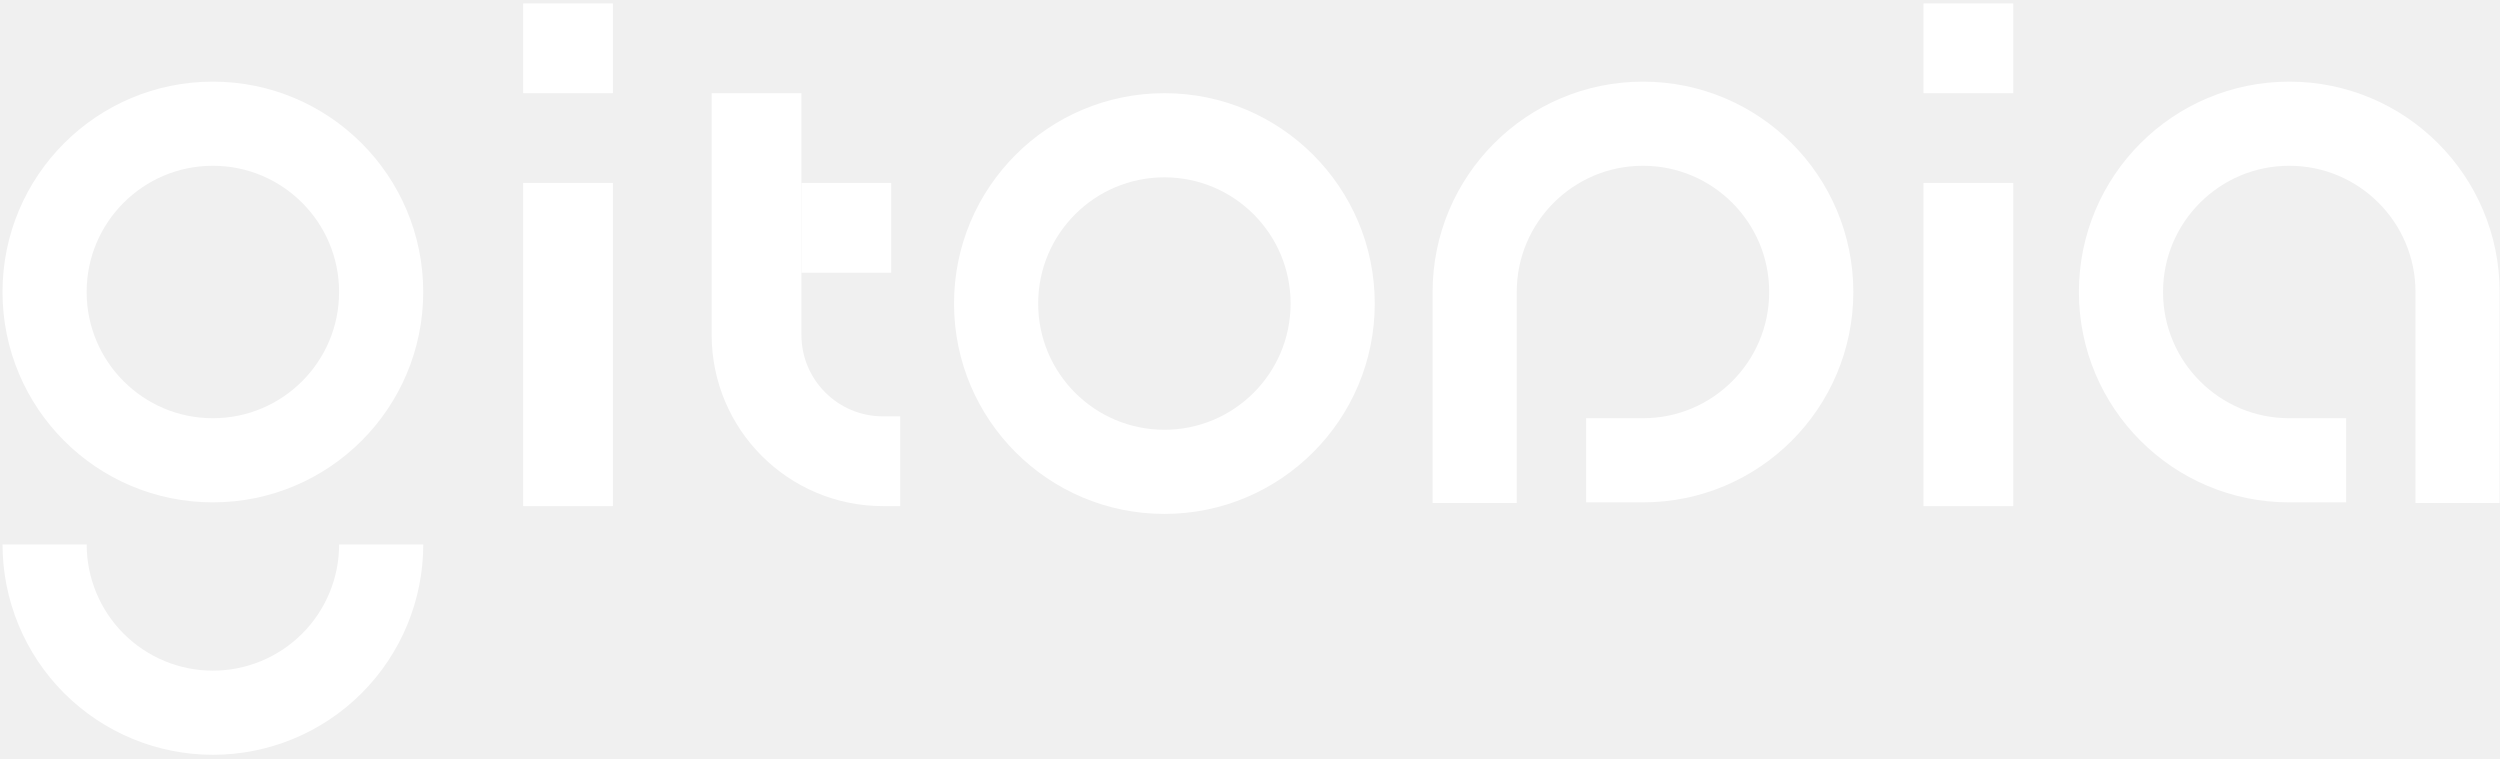
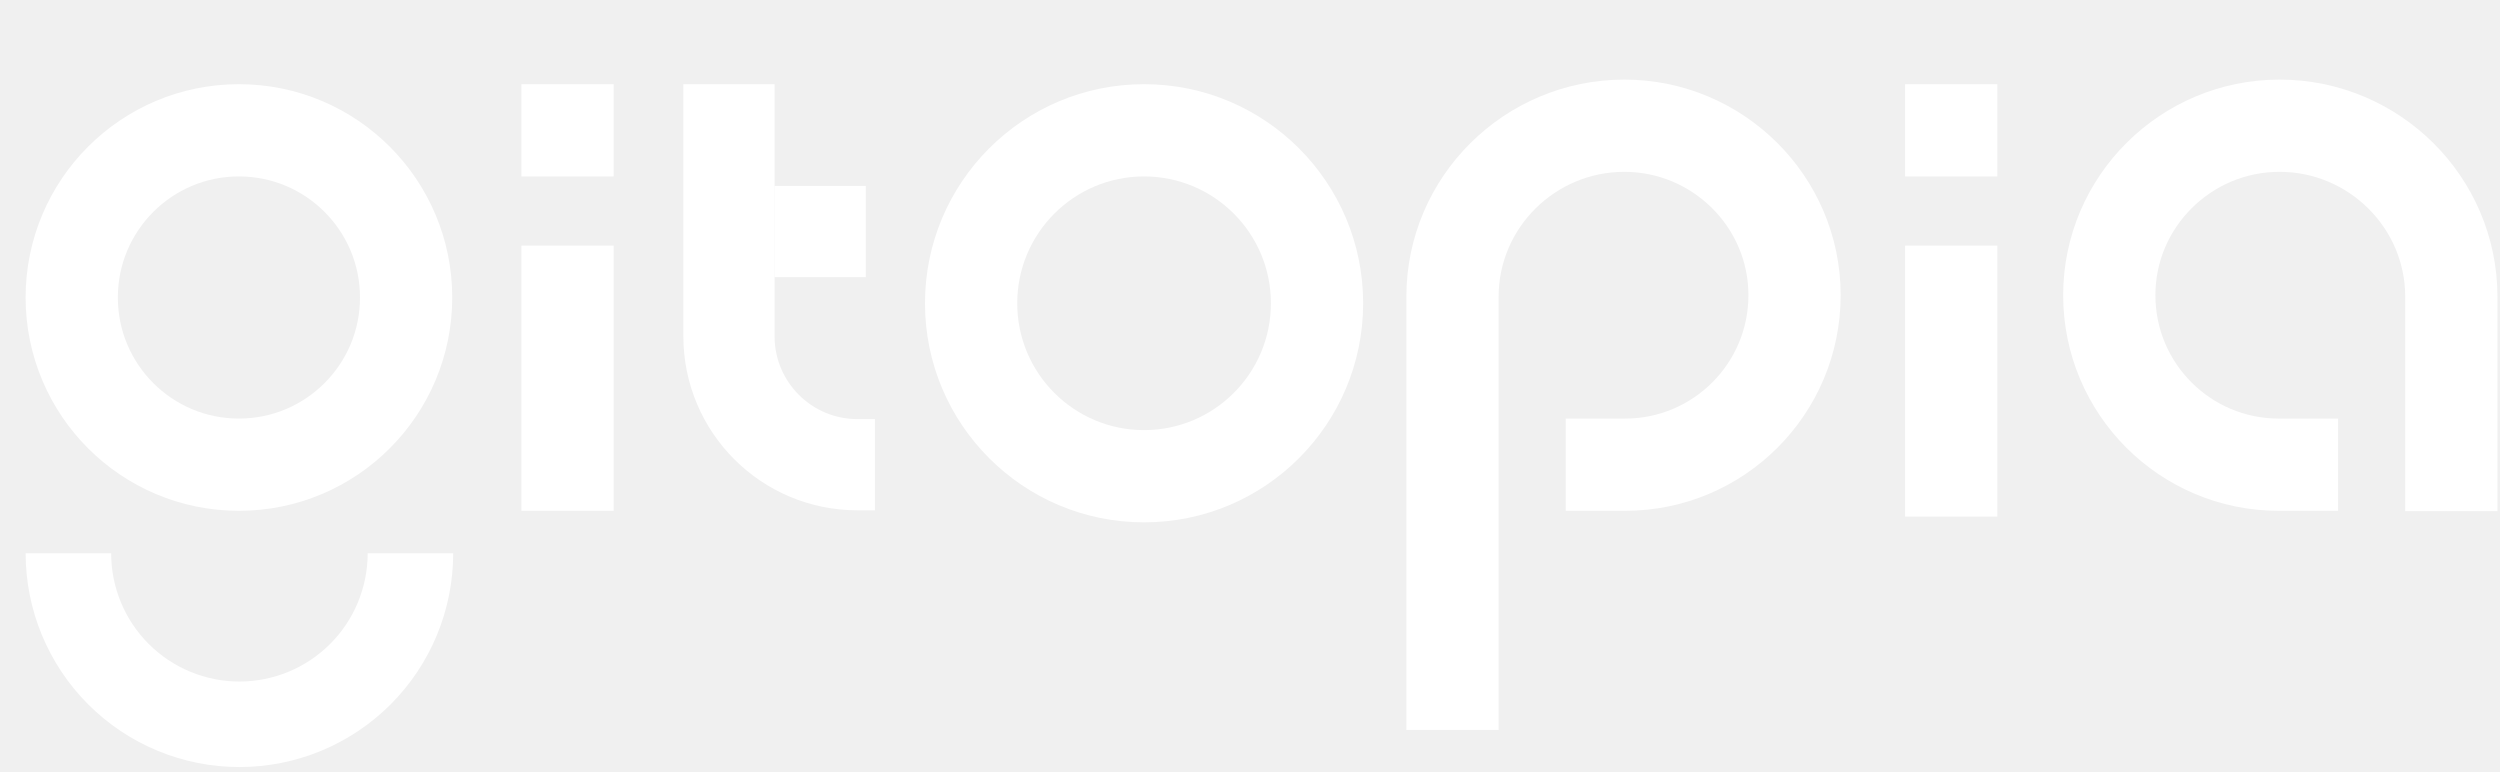
- <svg xmlns="http://www.w3.org/2000/svg" width="313" height="95" viewBox="0 0 313 95" fill="none">
-   <path d="M198.58 57.628H205.699C217.335 57.628 226.769 48.194 226.769 36.558V36.558C226.769 24.921 217.335 15.488 205.699 15.488V15.488C194.062 15.488 184.629 24.921 184.629 36.558V62.972" stroke="white" stroke-width="10.535" />
-   <path d="M293.735 57.628H286.616C274.979 57.628 265.546 48.194 265.546 36.558V36.558C265.546 24.921 274.979 15.488 286.616 15.488V15.488C298.252 15.488 307.686 24.921 307.686 36.558V62.972" stroke="white" stroke-width="10.535" />
-   <circle cx="26.651" cy="36.558" r="21.07" stroke="white" stroke-width="10.535" />
-   <path d="M47.725 68.163C47.725 73.751 45.505 79.11 41.553 83.062C37.602 87.013 32.243 89.233 26.655 89.233C21.067 89.233 15.707 87.013 11.756 83.062C7.804 79.11 5.585 73.751 5.585 68.163" stroke="white" stroke-width="10.535" />
-   <rect x="65.498" y="22.905" width="11.239" height="40.459" fill="white" />
-   <path d="M94.719 11.667V41.923C94.719 50.661 101.803 57.745 110.542 57.745H112.701" stroke="white" stroke-width="11.239" />
-   <rect width="11.239" height="11.239" transform="matrix(1 0 0 -1 65.4976 11.6667)" fill="white" />
-   <rect x="240.821" y="22.905" width="11.239" height="40.459" fill="white" />
-   <rect width="11.239" height="11.239" transform="matrix(1 0 0 -1 240.821 11.6667)" fill="white" />
-   <path fill-rule="evenodd" clip-rule="evenodd" d="M161.584 38.004C161.584 46.732 154.509 53.807 145.782 53.807C137.054 53.807 129.979 46.732 129.979 38.004C129.979 29.277 137.054 22.202 145.782 22.202C154.509 22.202 161.584 29.277 161.584 38.004ZM172.119 38.004C172.119 52.55 160.327 64.342 145.782 64.342C131.236 64.342 119.444 52.55 119.444 38.004C119.444 23.458 131.236 11.667 145.782 11.667C160.327 11.667 172.119 23.458 172.119 38.004Z" fill="white" />
-   <rect x="100.338" y="22.905" width="11.239" height="11.239" fill="white" />
+ <svg xmlns="http://www.w3.org/2000/svg" width="308" height="95" viewBox="0 0 308 95" fill="none">
+   <path d="M192.898 57.251H200.205C211.738 57.251 221.087 47.902 221.087 36.369V36.369C221.087 24.837 211.644 15.488 200.111 15.488V15.488C188.475 15.488 178.947 24.921 178.947 36.558V89.924" stroke="white" stroke-width="11.364" />
+   <path d="M288.053 57.251H280.745C269.213 57.251 259.864 47.902 259.864 36.369V36.369C259.864 24.837 269.306 15.488 280.839 15.488V15.488C292.476 15.488 302.004 24.921 302.004 36.558V62.972" stroke="white" stroke-width="11.364" />
+   <circle cx="29.435" cy="36.652" r="20.598" stroke="white" stroke-width="11.364" />
+   <path d="M50.566 68.163C50.566 73.751 48.346 79.11 44.395 83.062C40.443 87.013 35.084 89.233 29.496 89.233C23.908 89.233 18.549 87.013 14.597 83.062C10.646 79.11 8.426 73.751 8.426 68.163" stroke="white" stroke-width="10.535" />
+   <path d="M89.809 10.372V41.428C89.809 50.166 96.893 57.251 105.632 57.251H107.791" stroke="white" stroke-width="11.239" />
+   <rect x="234.707" y="30.26" width="11.364" height="33.383" fill="white" />
+   <rect width="11.364" height="11.364" transform="matrix(1 0 0 -1 234.707 21.7365)" fill="white" />
+   <rect x="64.239" y="30.26" width="11.364" height="32.673" fill="white" />
+   <rect width="11.364" height="11.364" transform="matrix(1 0 0 -1 64.239 21.7365)" fill="white" />
+   <path fill-rule="evenodd" clip-rule="evenodd" d="M156.576 37.363C156.576 45.993 149.58 52.989 140.949 52.989C132.319 52.989 125.323 45.993 125.323 37.363C125.323 28.733 132.319 21.736 140.949 21.736C149.58 21.736 156.576 28.733 156.576 37.363ZM167.94 37.363C167.94 52.269 155.856 64.353 140.949 64.353C126.043 64.353 113.959 52.269 113.959 37.363C113.959 22.456 126.043 10.372 140.949 10.372C155.856 10.372 167.94 22.456 167.94 37.363Z" fill="white" />
+   <rect x="95.428" y="22.905" width="11.239" height="11.239" fill="white" />
</svg>
